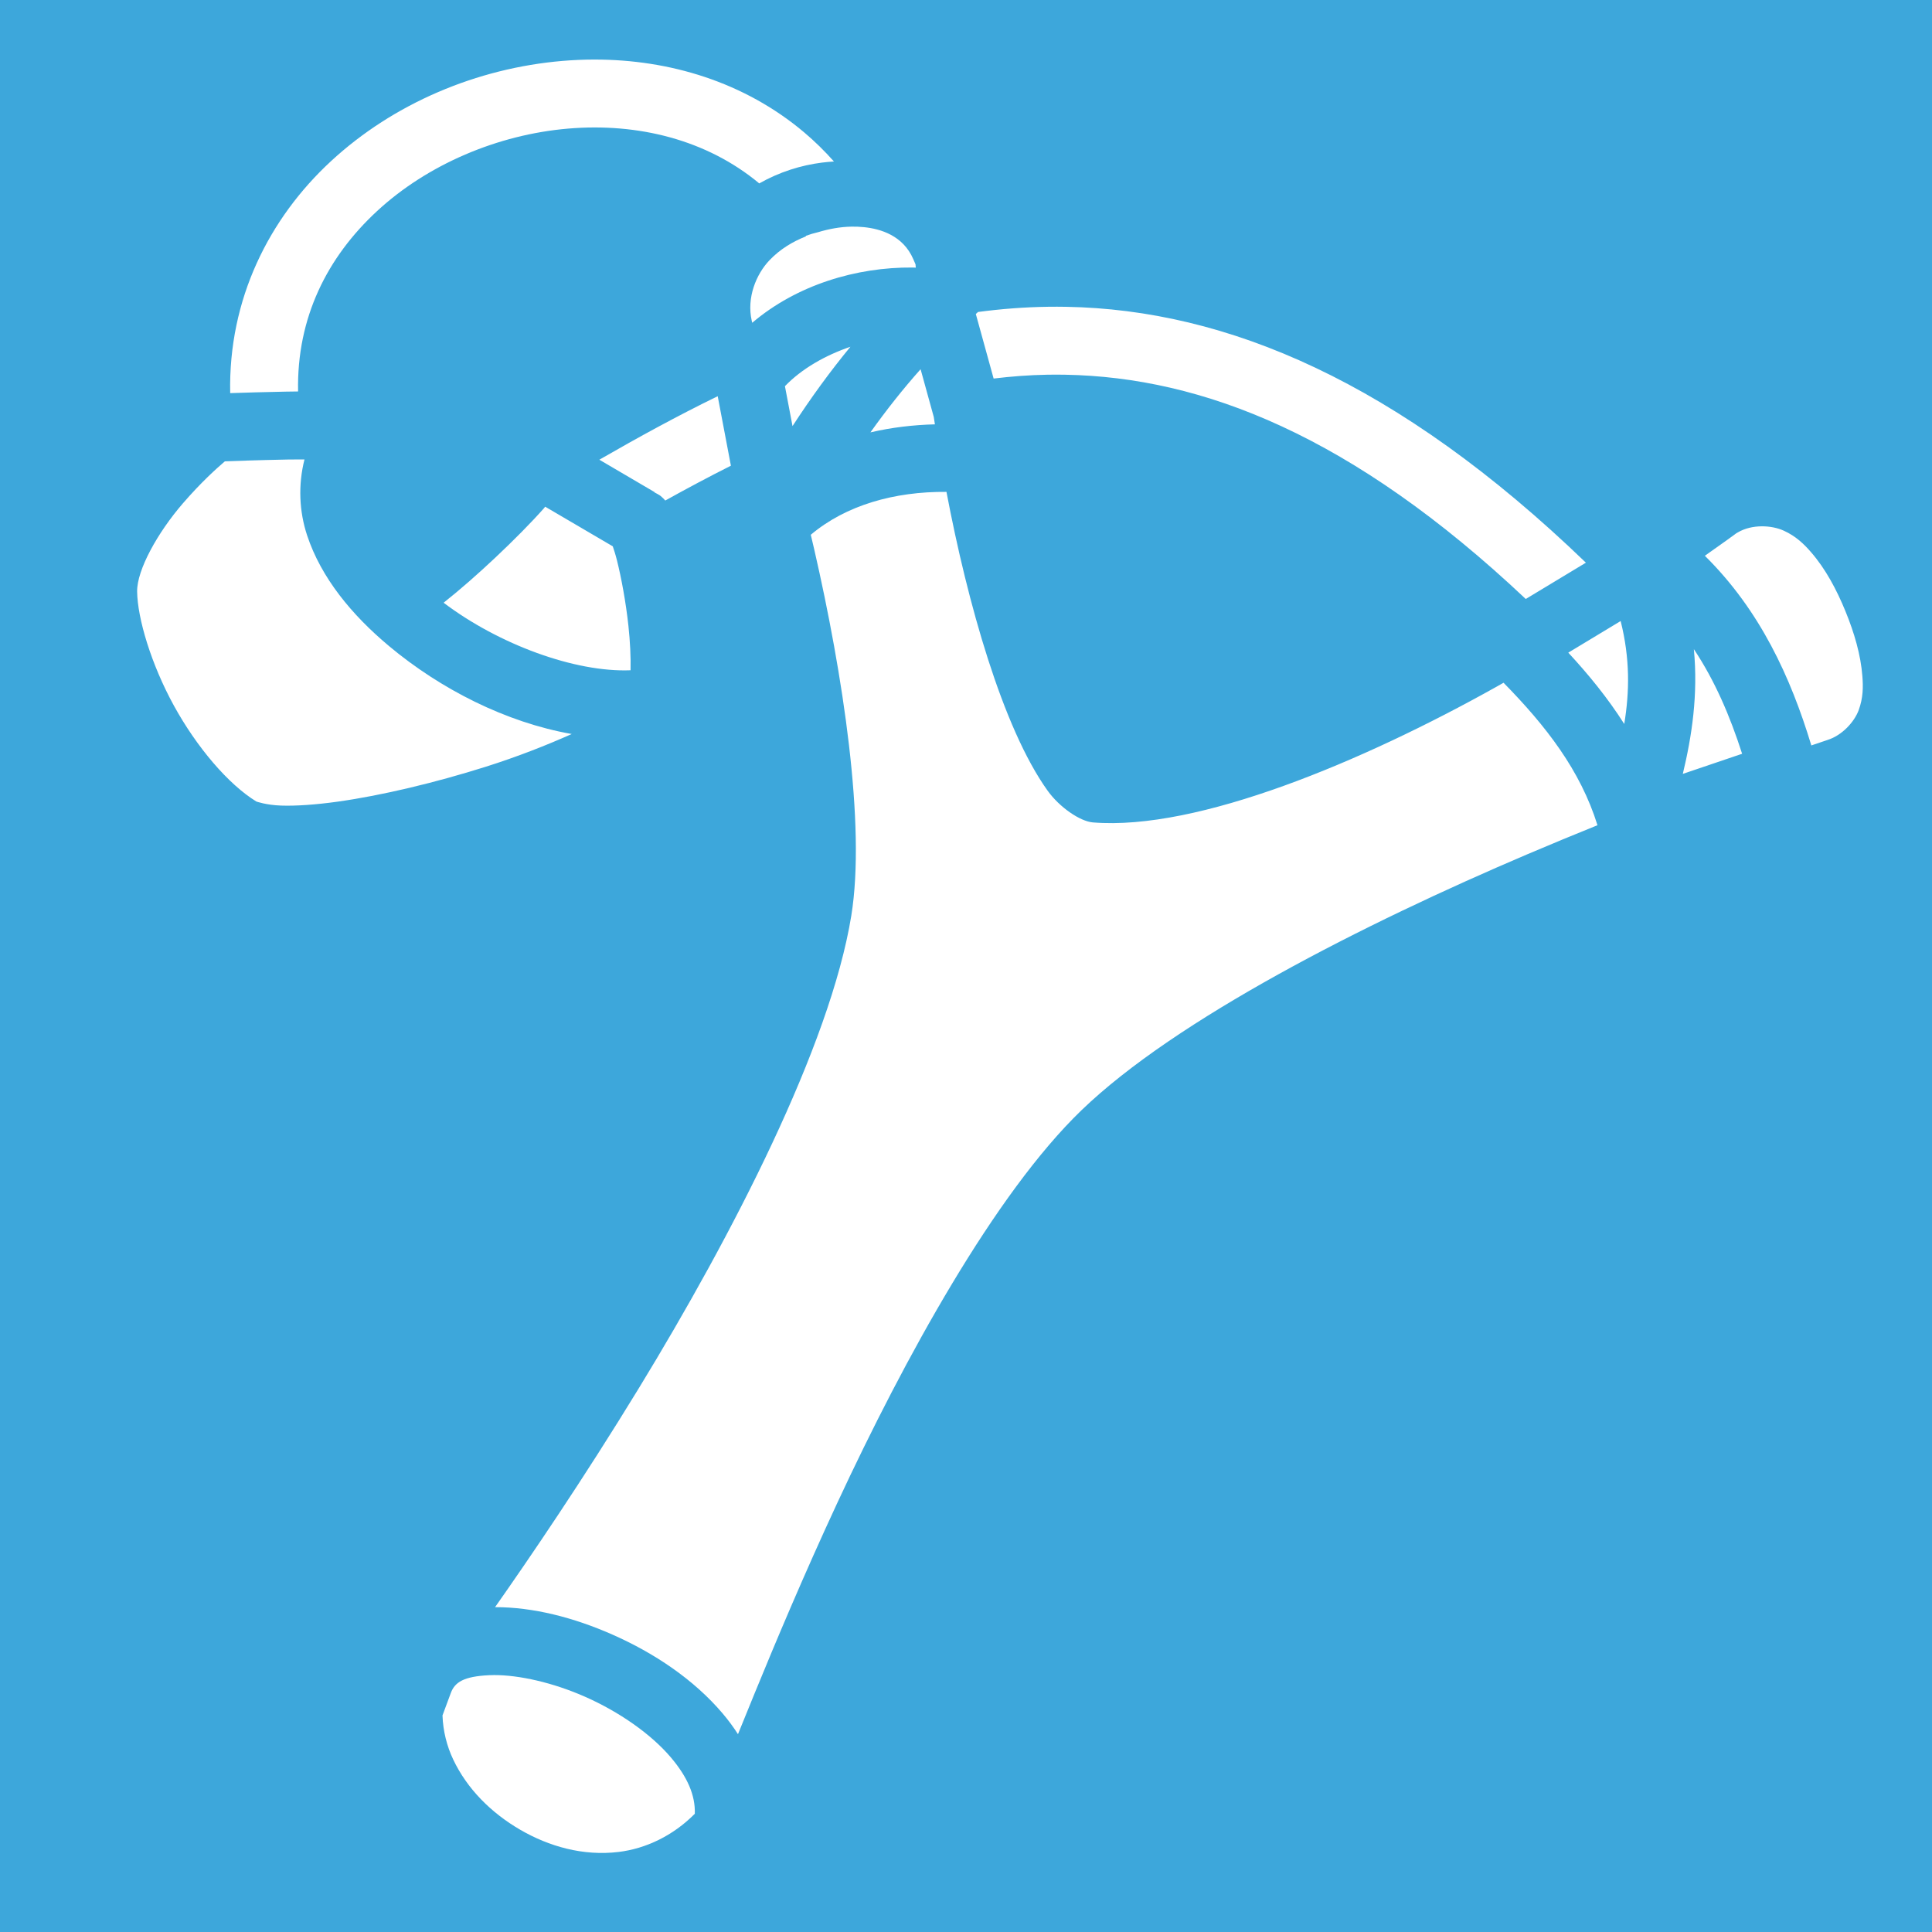
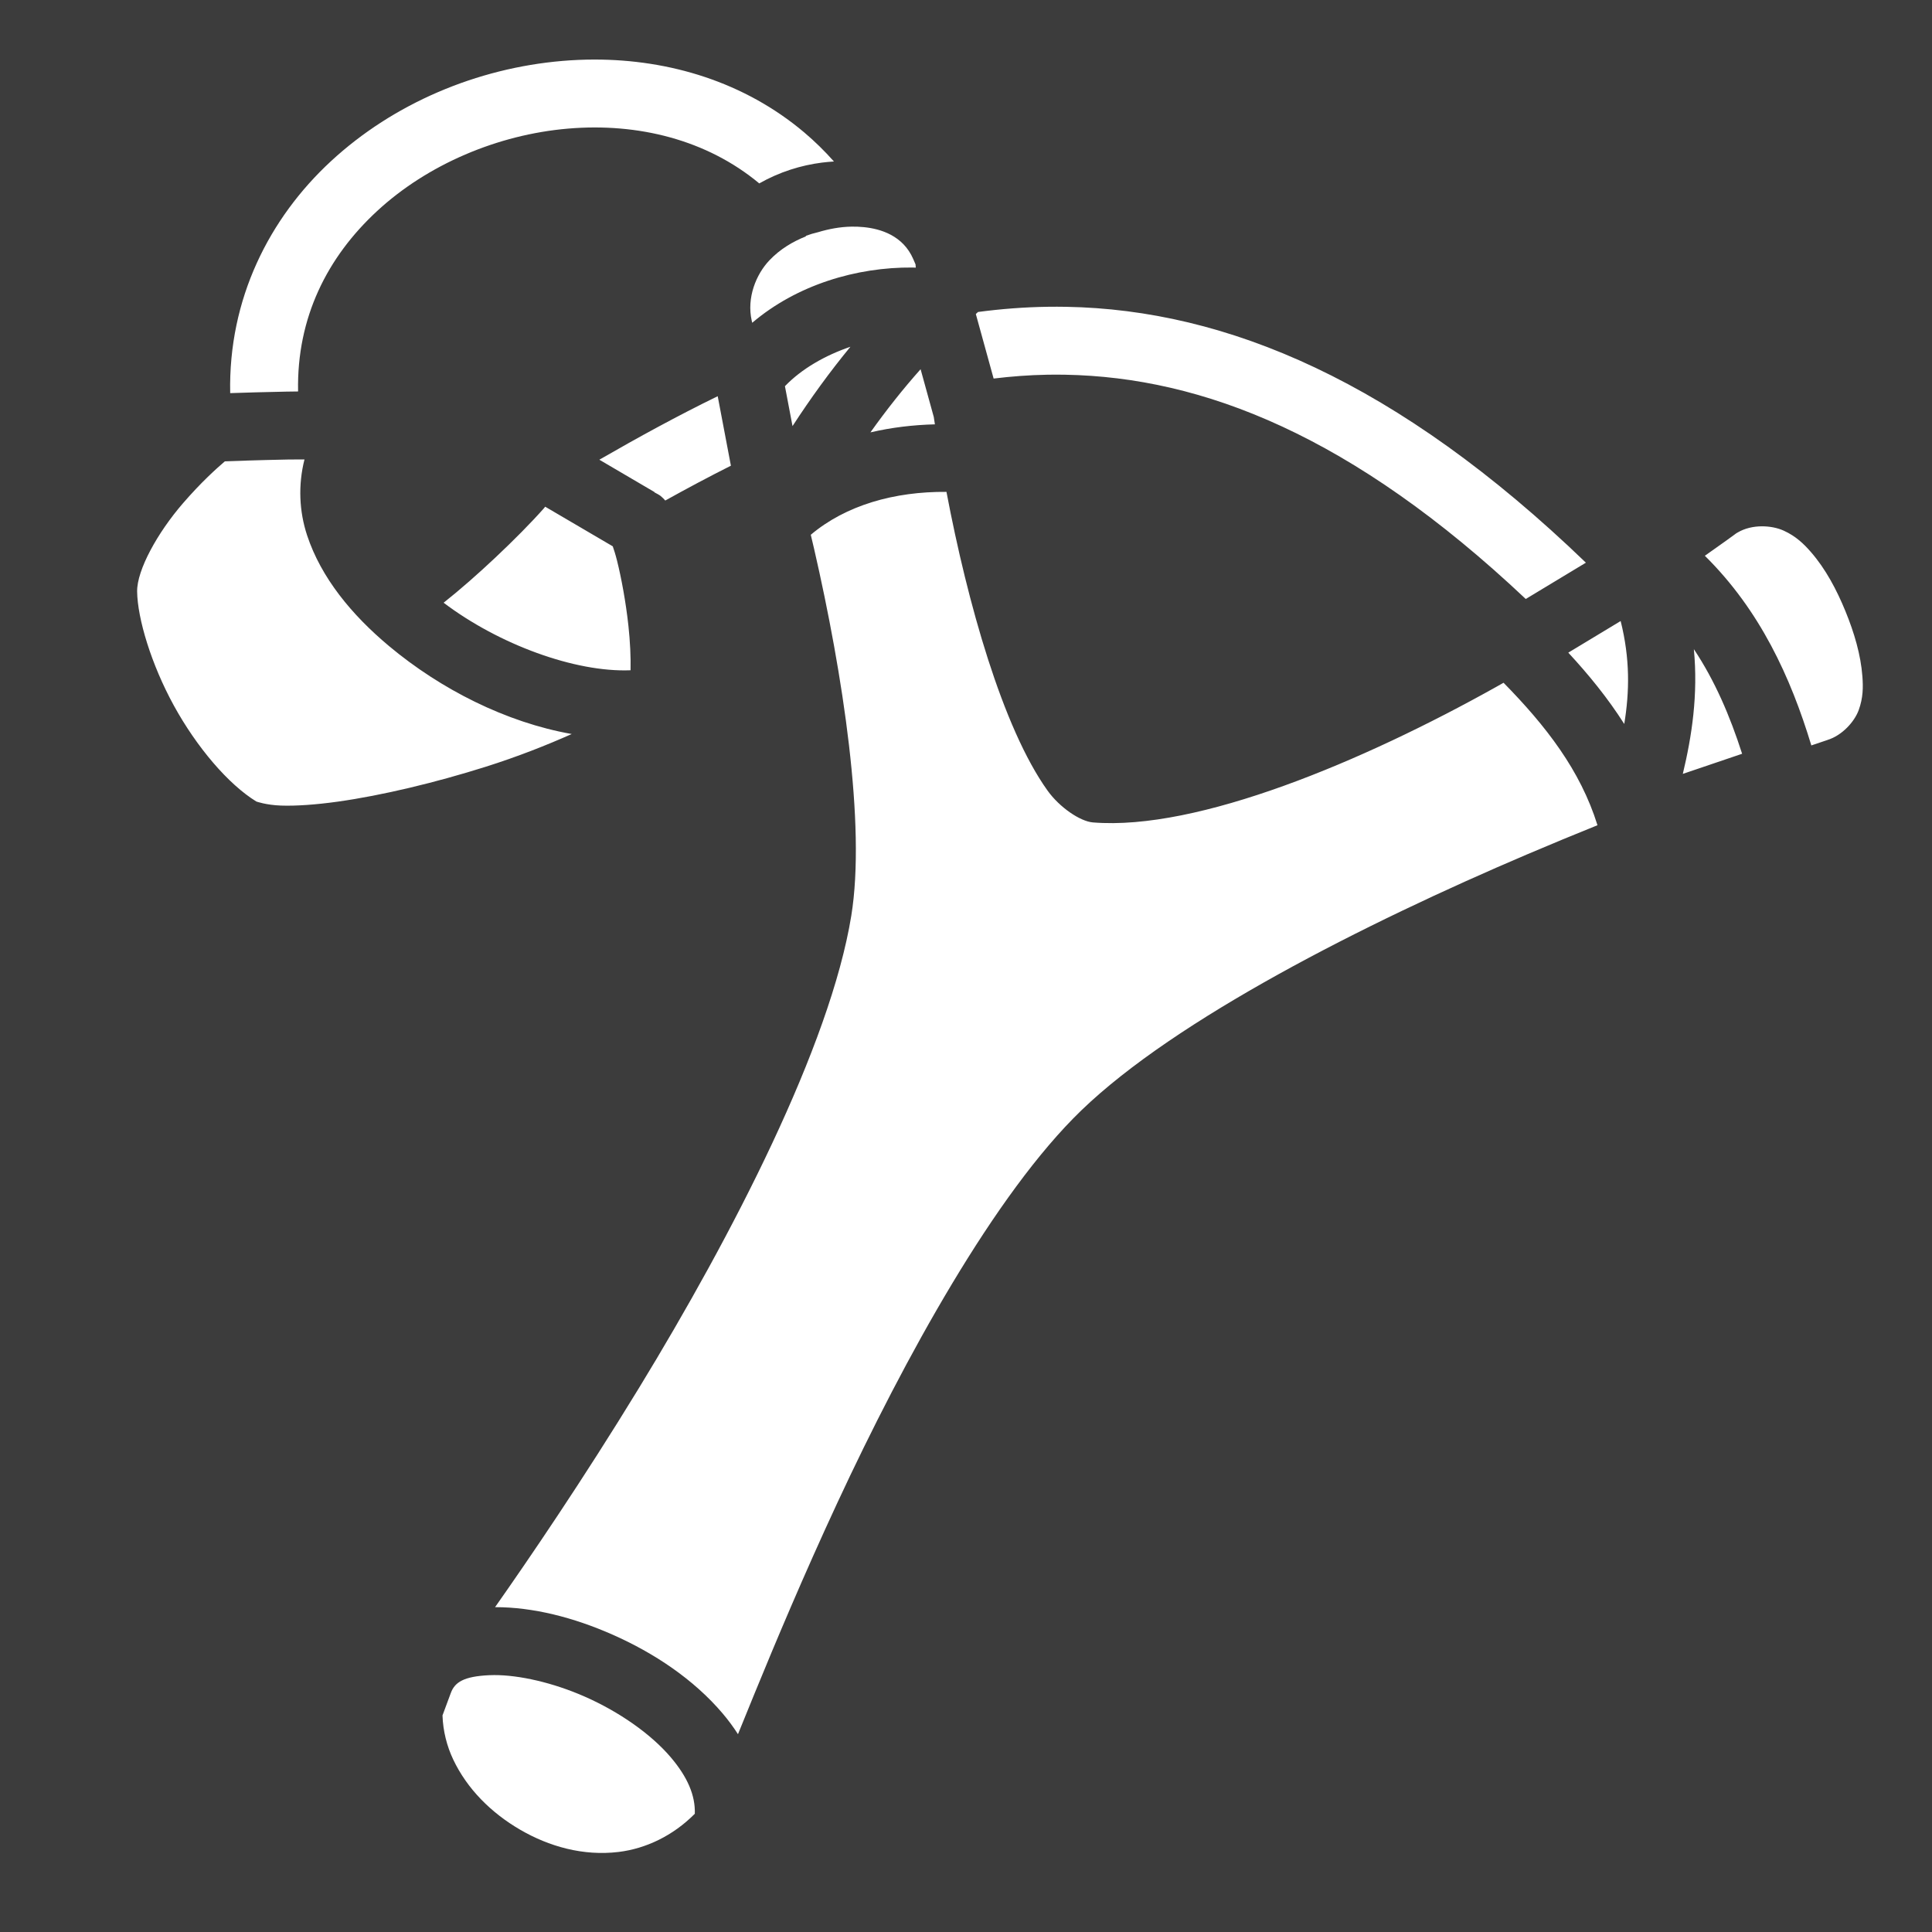
<svg xmlns="http://www.w3.org/2000/svg" width="200" height="200" viewBox="0 0 512 512">
-   <path fill="#3da7db" d="M0 0h512v512H0z" />
+   <path fill="#3c3c3c" d="M0 0h512v512H0z" />
  <path fill="#ffffff" d="M157.54 15.78c-2.838.003-5.676.125-8.5.365-22.6 1.92-44.724 11.21-61.347 26.587-16.32 15.096-27.204 36.473-26.69 61.45 3.875-.13 9.014-.284 14.847-.397 1.073-.02 2.088-.027 3.146-.043-.402-19.627 7.798-35.656 20.92-47.795 13.38-12.377 32-20.283 50.647-21.867 18.517-1.573 36.767 2.965 50.646 14.524 5.373-3.043 11.074-4.81 16.602-5.51 1.072-.136 2.135-.228 3.192-.297-2.48-2.79-5.112-5.37-7.89-7.715-15.842-13.365-35.714-19.31-55.575-19.3zm68.077 44.282c-2.986.057-5.93.6-8.842 1.477-1.104.257-2.187.577-3.25.972.026.04.05.082.075.12-3.47 1.38-6.817 3.335-9.692 6.35-3.5 3.673-6.077 9.9-4.693 15.998l.094.413.045.144c11.863-10.083 27.67-14.763 42.444-14.64.3.002.596.024.895.03l-.068-.868-.592-1.374c-2.704-6.274-8.677-8.048-13.11-8.49-1.107-.11-2.21-.154-3.308-.133zM277.66 81.3c-6.248.09-12.4.574-18.474 1.378l-.582.54 4.716 17.102c4.68-.57 9.39-.928 14.133-1.015 1.6-.03 3.207-.03 4.817 0 36.413.658 76.09 16.07 122.072 59.433l15.937-9.623c-49.936-48.12-95.313-67.04-137.684-67.806-1.652-.03-3.297-.035-4.936-.01zm-52.29 10.595c-6.7 2.283-12.923 5.844-17.354 10.447l2.01 10.578c4.8-7.386 9.9-14.41 15.345-21.025zm18.597 5.953c-4.65 5.218-9.075 10.81-13.297 16.738 5.564-1.297 11.307-1.985 17.088-2.13-.102-.656-.203-1.312-.3-1.958l-3.49-12.65zM190.2 105c-10.62 5.178-21.06 10.89-31.368 16.828l14.736 8.645-.23-.047c.64.353 1.372.707 1.754 1.027.528.443.905.83 1.213 1.19 5.797-3.22 11.592-6.312 17.392-9.227L190.2 105zM80.692 121.756c-1.61.018-2.815-.007-4.496.025-8.207.16-14.15.39-16.605.478-2.228 1.913-6.242 5.488-11.158 11.178-6.63 7.67-12.168 17.598-12.092 23.324.095 7.15 3.73 19.28 9.736 30.228 6.007 10.948 14.408 20.872 21.87 25.426.002 0 2.58.932 6.513 1.07 3.934.138 9.176-.22 15.04-1.04 11.728-1.64 25.992-5.075 39.117-9.215 8.666-2.735 16.262-5.755 22.9-8.71-17.423-3.064-34.79-11.906-48.413-23.3-9.947-8.318-17.986-18.11-21.704-29.304-2.12-6.388-2.42-13.417-.707-20.16zm170.13 8.596c-13.804-.118-26.667 3.534-35.956 11.37.29 1.234.584 2.44.873 3.696 7.614 33.128 13.767 73.212 9.864 97.246-5.603 34.496-31.537 84.64-56.23 125.106-14.89 24.398-29.136 45.285-38.177 58.144 10.07-.018 20.817 2.73 31.086 7.26 11.084 4.89 21.573 11.887 29.23 20.914 1.466 1.73 2.83 3.565 4.06 5.488 1.36-3.347 2.576-6.353 4.36-10.703 5.542-13.528 13.064-31.452 21.98-50.63 17.835-38.352 41.727-81.852 64.653-103.98 25.013-24.14 74.933-49.443 118.108-67.835 6.416-2.733 12.653-5.304 18.676-7.735-4.533-14.565-13.66-26.322-24.893-37.757-.622.35-1.232.7-1.86 1.052-35.47 19.846-79.24 38.213-106.96 35.963-3.385-.274-8.838-3.985-12.028-8.44-11.913-16.64-21.224-49.812-26.786-79.158zM144.48 134.28c-.125.142-.195.26-.324.406-3.408 3.85-7.99 8.477-12.875 13.076-4.585 4.317-9.376 8.534-13.716 11.965 14.612 11.06 34.845 18.494 49.54 17.9.08-3.49-.12-7.653-.57-11.81-.688-6.327-1.887-12.74-3.016-17.247-.44-1.752-.807-2.837-1.13-3.79l-17.908-10.5zm322.356 5.2c-2.163.02-4.4.502-6.305 1.614l-.428.252-.4.297s-2.87 2.124-7.9 5.642c14.61 14.434 22.734 32.15 28.22 50.262l4.314-1.457-.045.012c3.98-1.237 7.185-4.906 8.28-7.91 1.197-3.282 1.194-6.115.98-8.954-.425-5.676-2.144-11.535-4.497-17.277-2.354-5.742-5.26-11.186-9.092-15.605-1.915-2.21-4.043-4.27-7.263-5.73-1.61-.73-3.7-1.168-5.86-1.146zm-37.348 25.102l-13.875 8.377c5.383 5.814 10.47 12.035 14.83 18.9 1.41-8.554 1.554-17.292-.955-27.278zm19.405 7.455c1.144 12.08-.52 22.994-2.93 33.05l15.717-5.33c-3.235-10.06-7.23-19.383-12.787-27.72zM130.95 443.914c-.444 0-.878.012-1.3.03-6.752.316-9.117 1.857-10.17 4.693l-2.212 5.965c.133 4.11 1.153 8.13 2.834 11.68 3.7 7.818 10.09 14.155 17.732 18.603 7.642 4.448 16.732 7.043 26.115 5.9 7.178-.874 14.383-4.265 20.183-10.12.164-4.882-1.947-9.743-6.35-14.935-5.278-6.223-13.748-12.11-22.765-16.087-8.454-3.73-17.418-5.75-24.07-5.73z" />
</svg>
